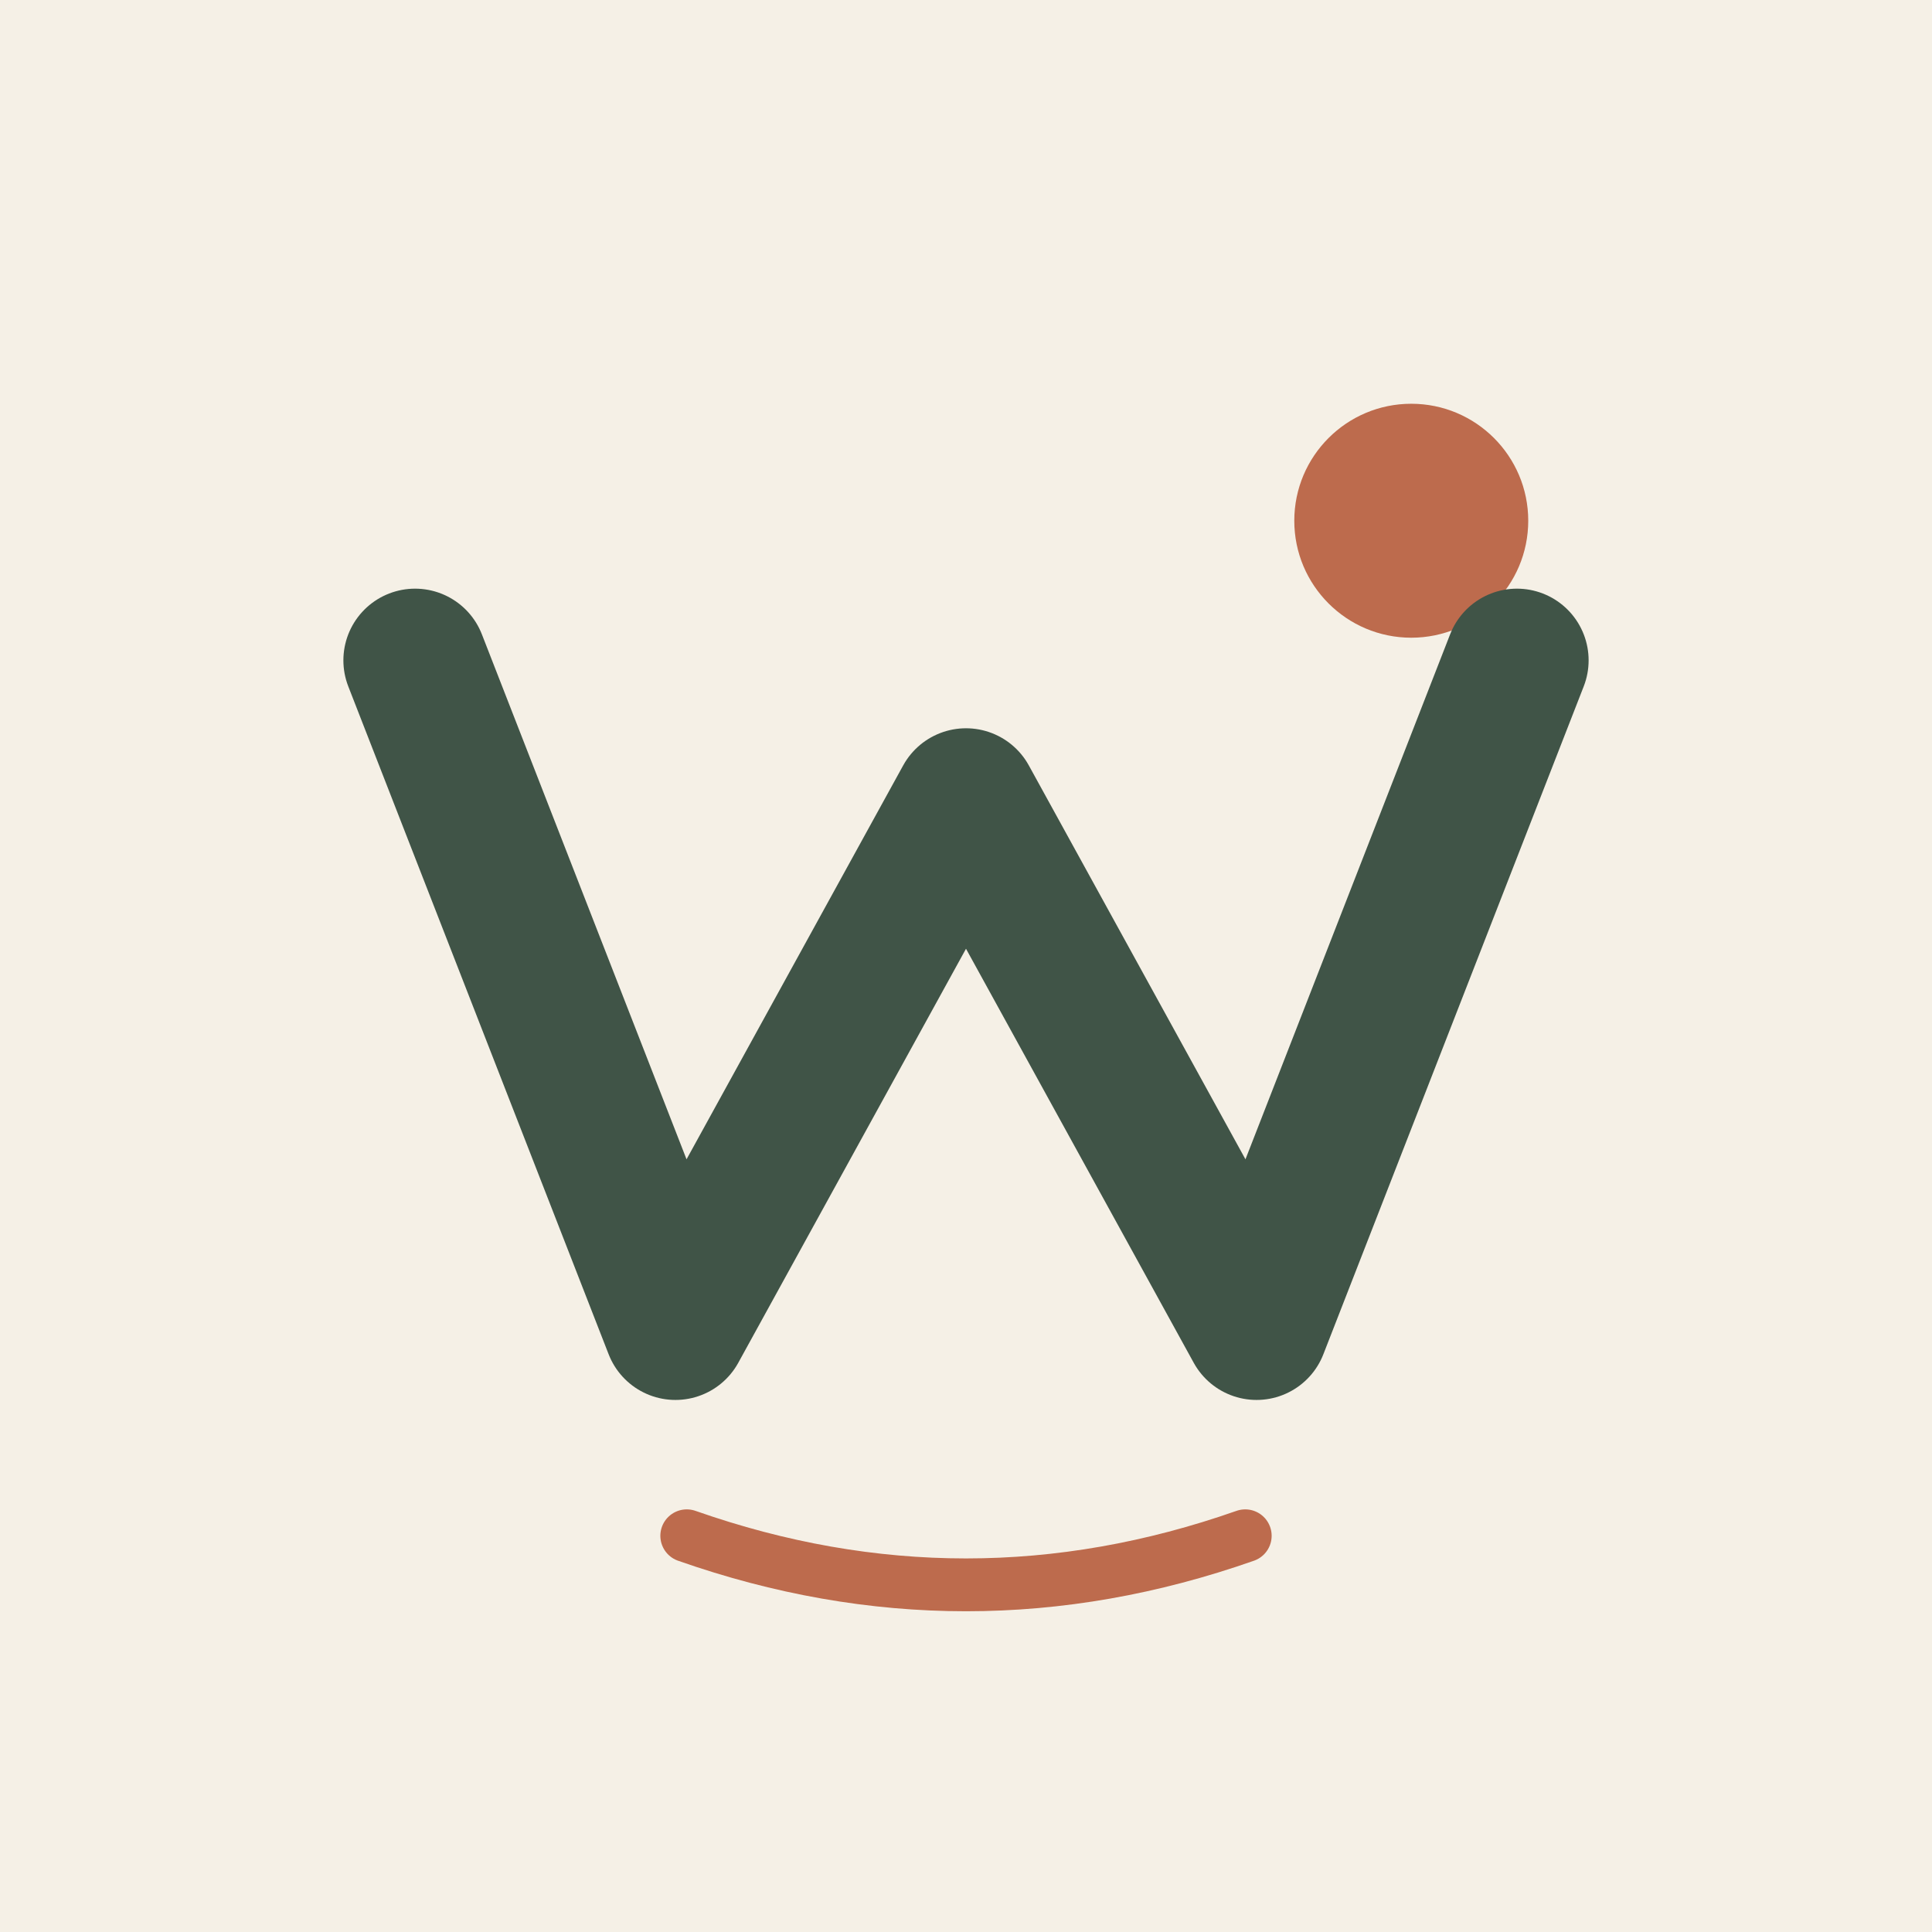
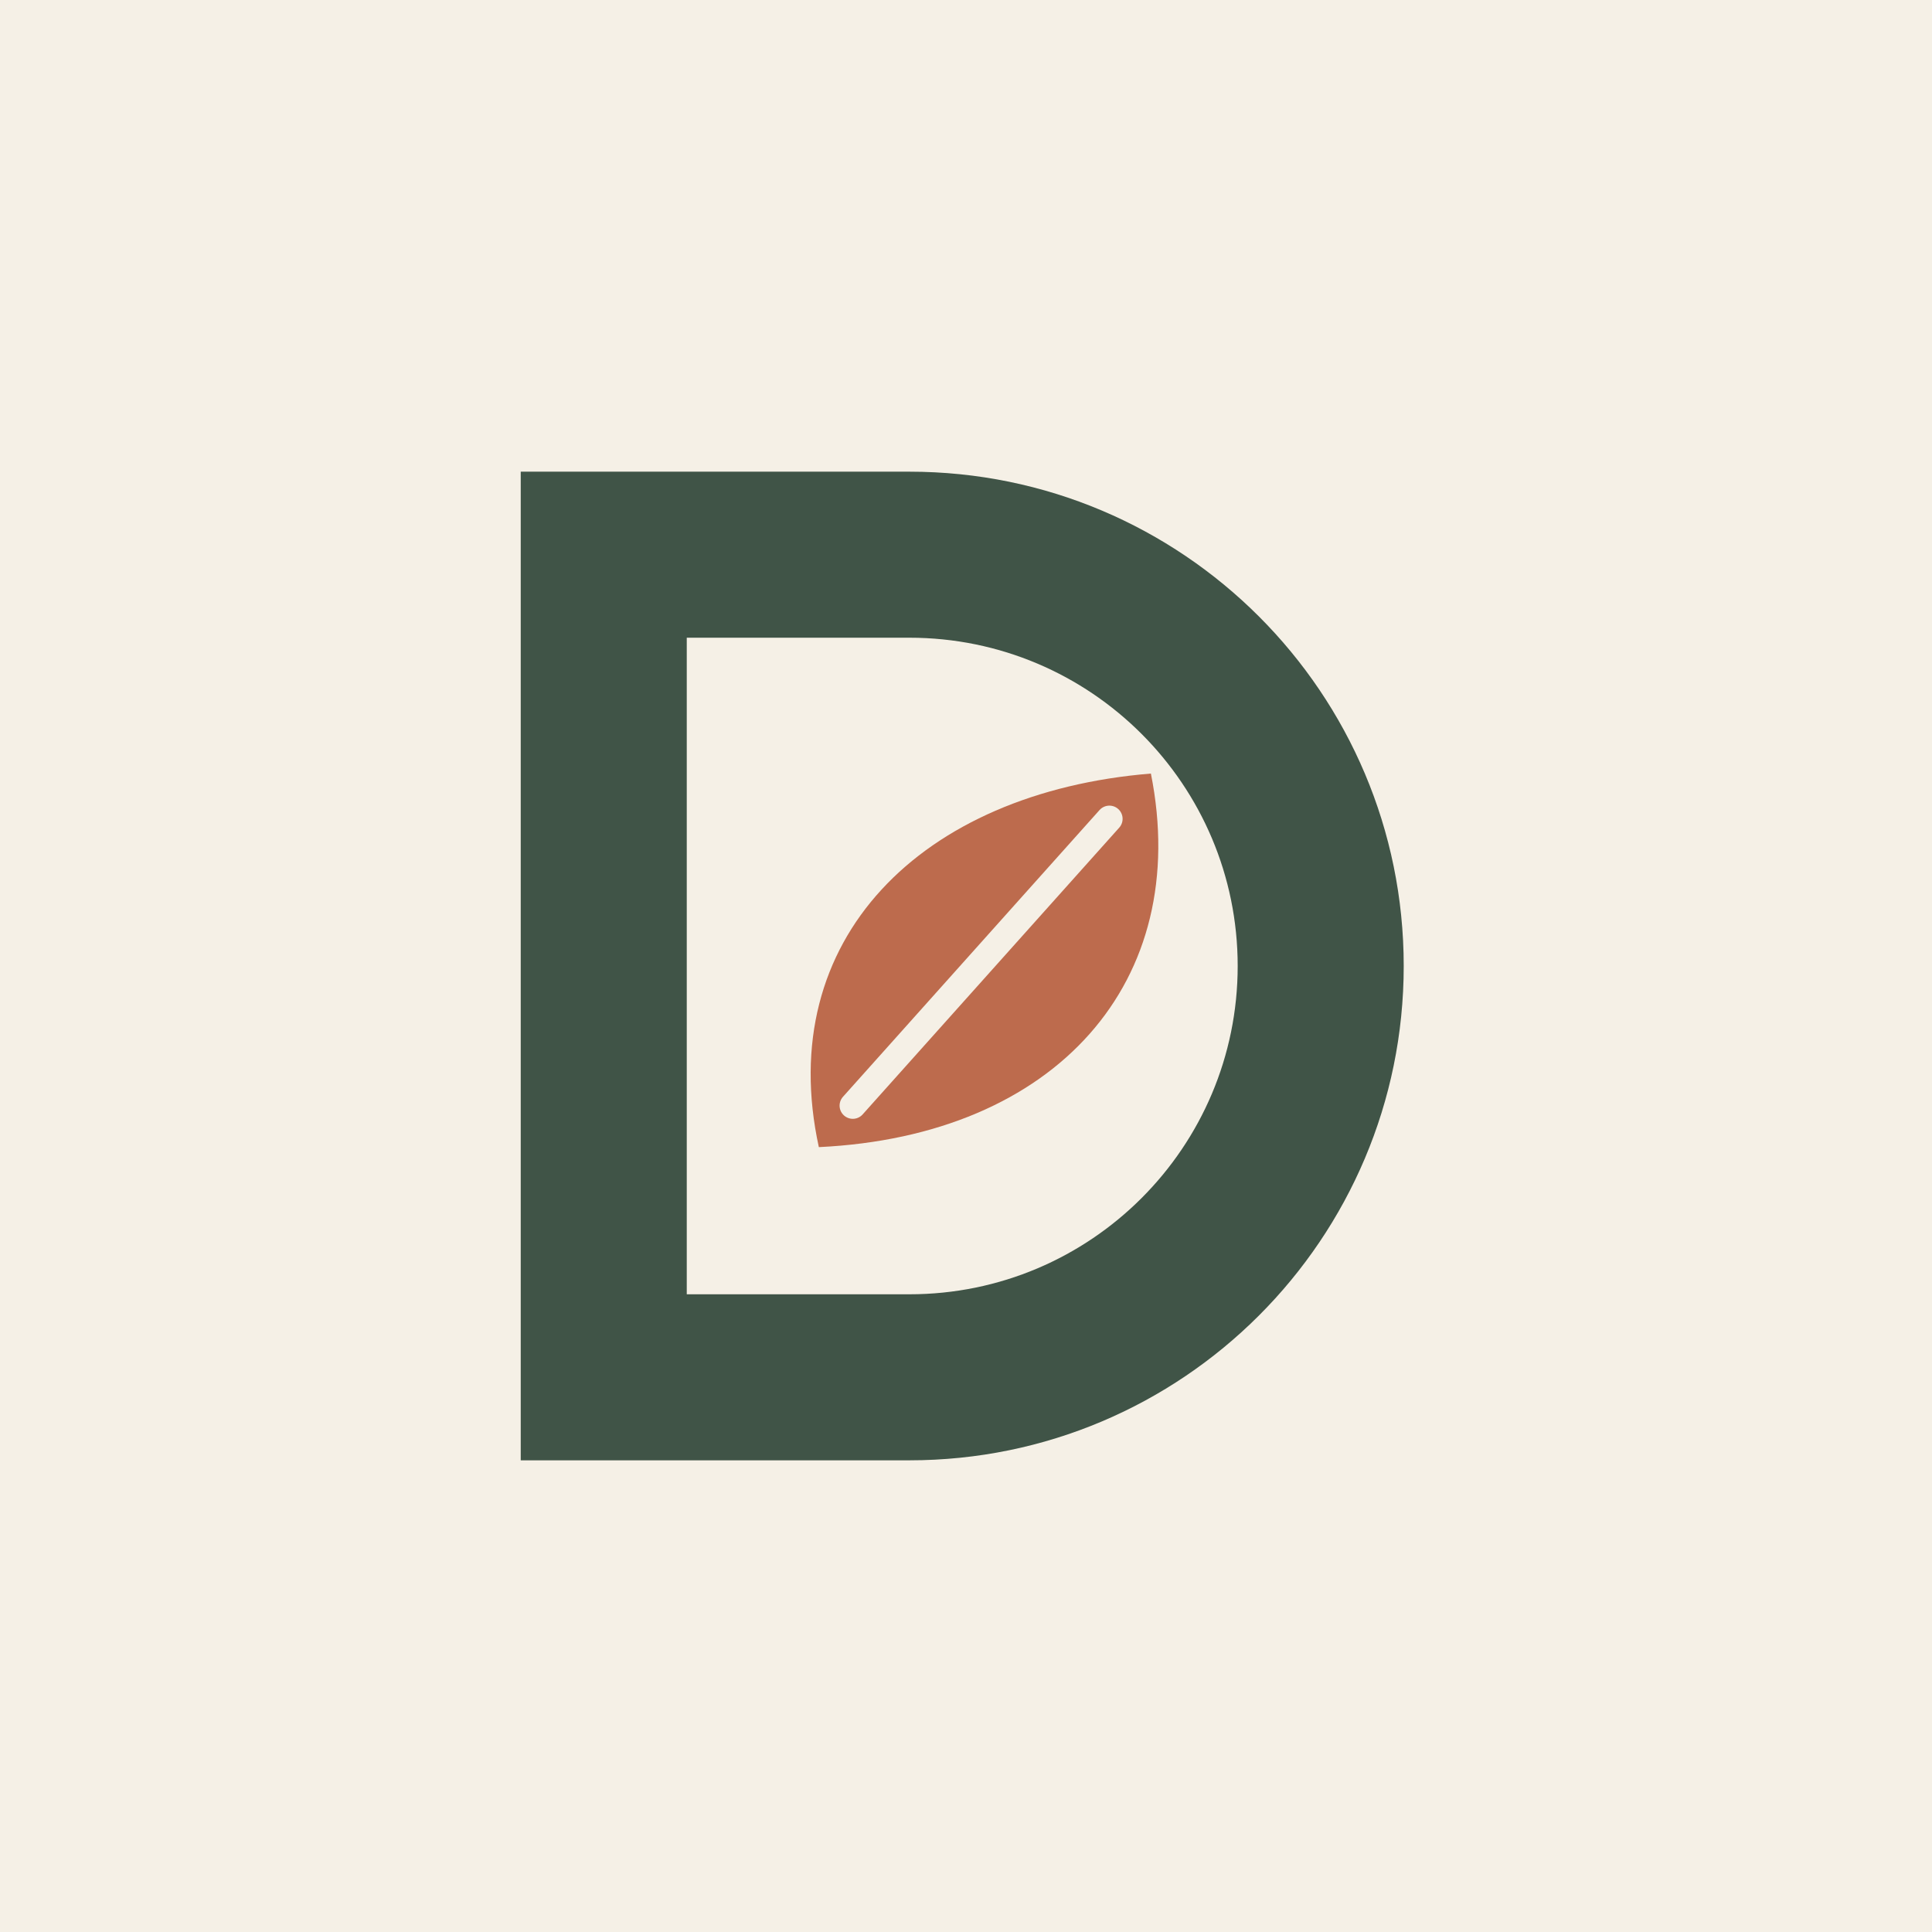
- <svg xmlns="http://www.w3.org/2000/svg" viewBox="0 0 1024 1024">
+ <svg xmlns="http://www.w3.org/2000/svg" viewBox="0 0 1024 1024" role="img" aria-labelledby="title">
  <rect width="1024" height="1024" fill="#f5f0e6" />
-   <circle cx="748" cy="276" r="62" fill="#bd6b4d" />
-   <path d="M220 350 358 704 512 424 666 704 804 350" fill="none" stroke="#405447" stroke-width="76" stroke-linecap="round" stroke-linejoin="round" />
-   <path d="M364 814 Q512 866 660 814" fill="none" stroke="#bd6b4d" stroke-width="28" stroke-linecap="round" />
+   <path d="M276 250H482A262 262 0 0 1 482 774H276Z M364 338V686H482A174 174 0 0 0 482 338Z" fill="#405447" fill-rule="evenodd" />
+   <path d="M434 608C410 498 488 420 610 410C632 520 560 602 434 608Z" fill="#bd6b4d" />
+   <path d="M452 586 588 434" fill="none" stroke="#f5f0e6" stroke-width="14" stroke-linecap="round" />
</svg>
